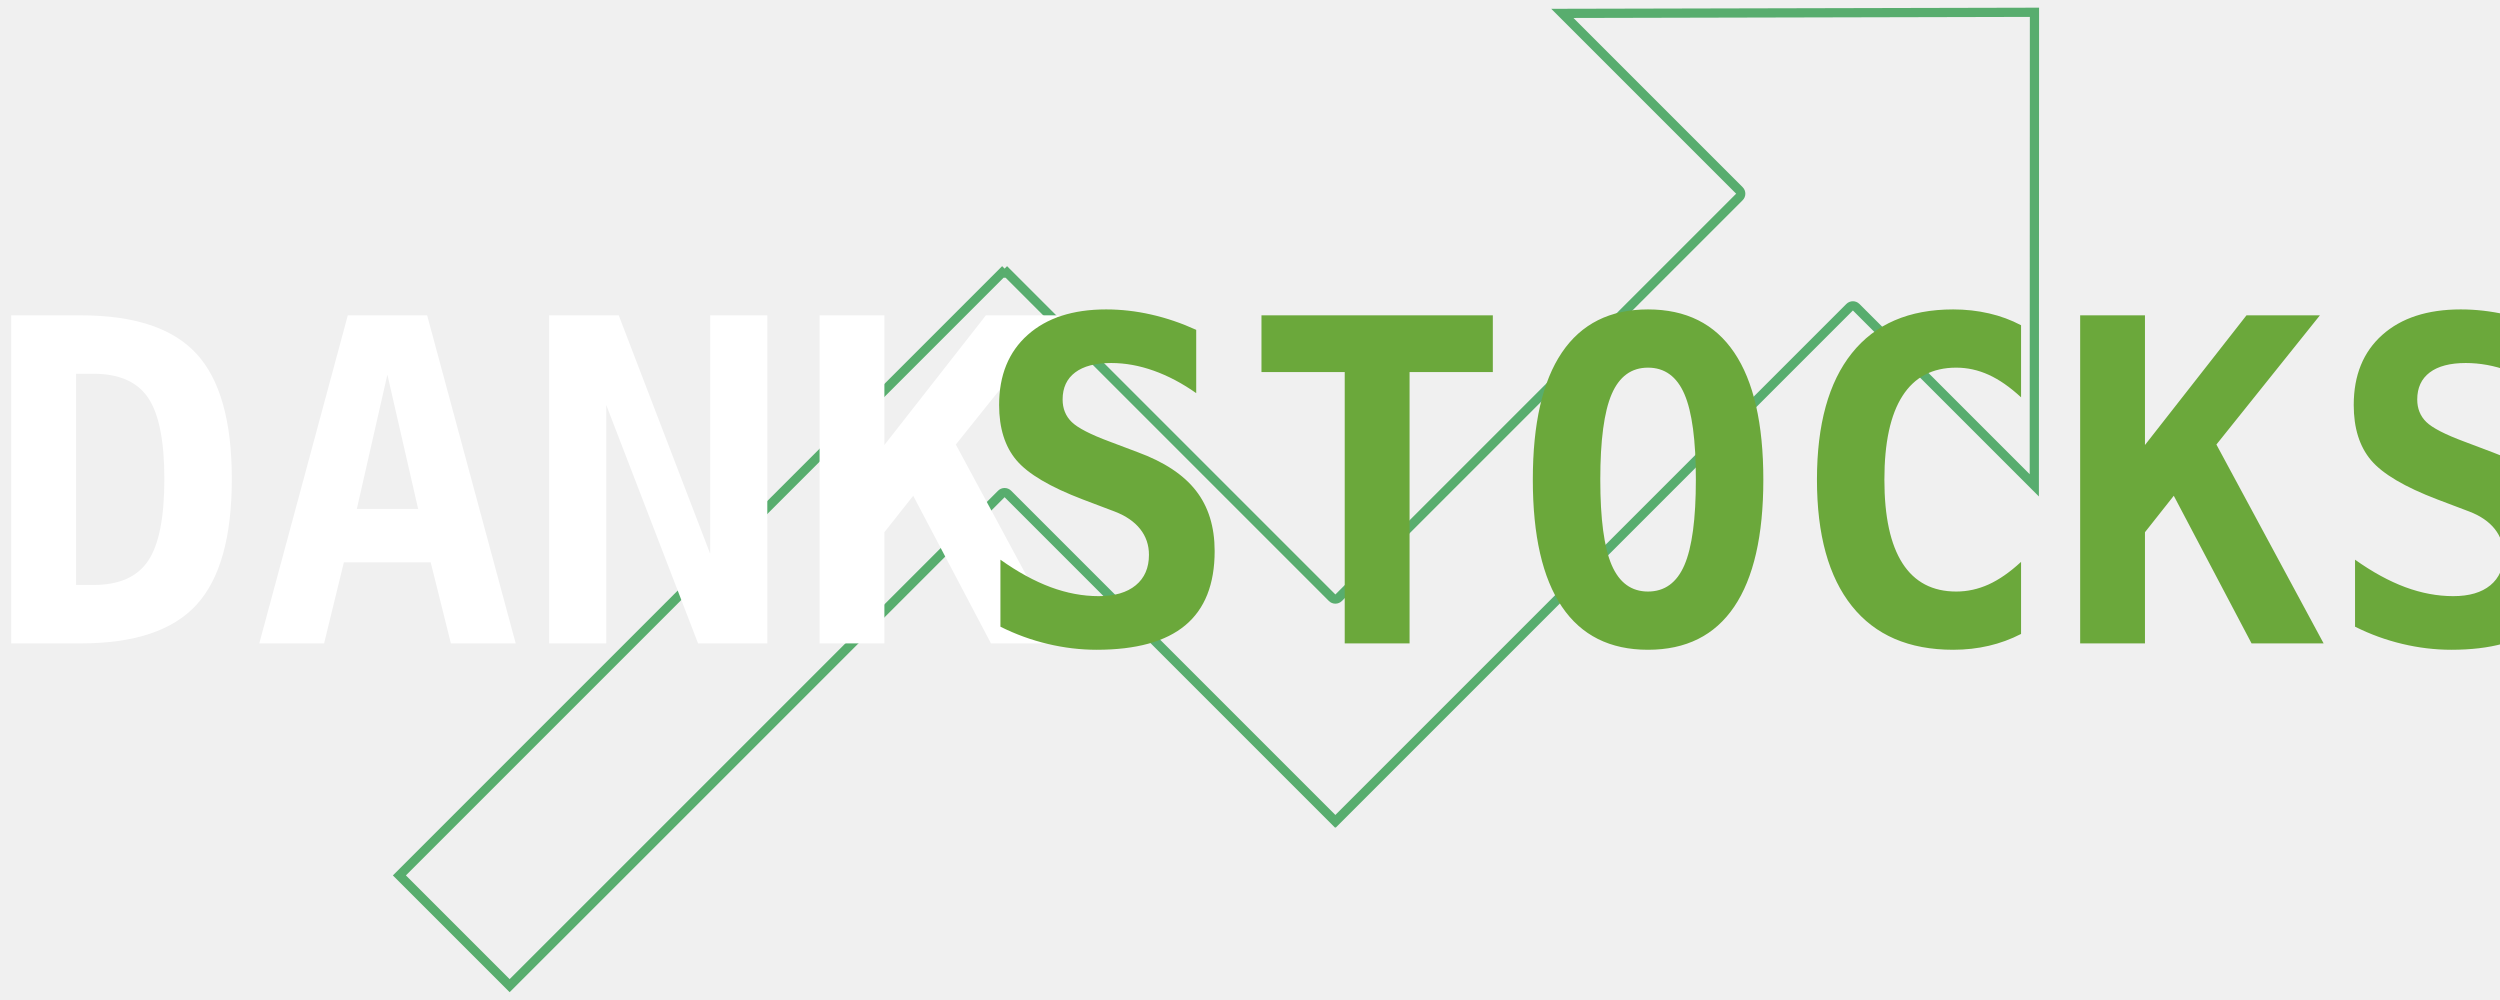
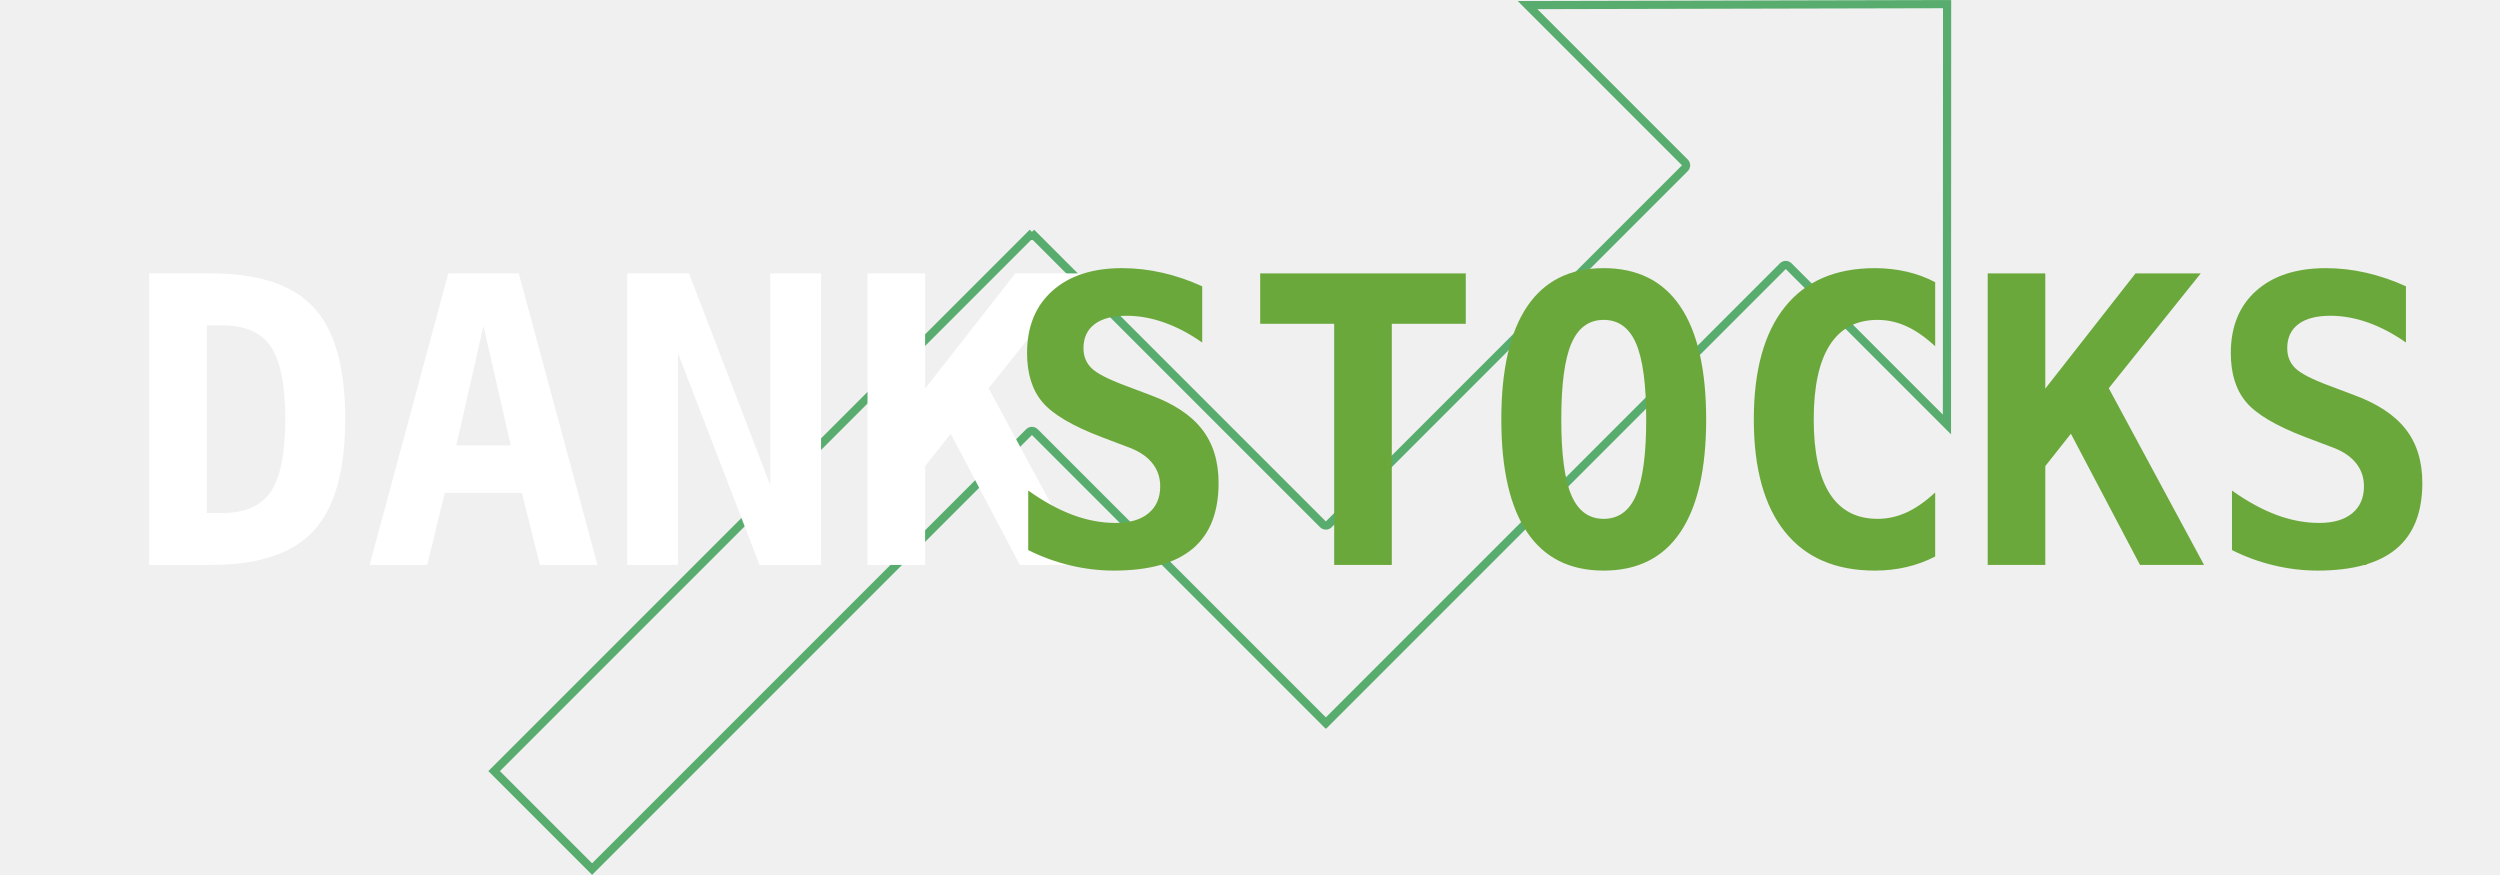
- <svg xmlns="http://www.w3.org/2000/svg" width="100px" height="40px" viewBox="0 0 4598 1811" version="1.1" xml:space="preserve" style="fill-rule:evenodd;clip-rule:evenodd;stroke-linejoin:round;stroke-miterlimit:2;">
+ <svg xmlns="http://www.w3.org/2000/svg" width="100px" height="35px" viewBox="0 0 4598 1811" version="1.1" xml:space="preserve" style="fill-rule:evenodd;clip-rule:evenodd;stroke-linejoin:round;stroke-miterlimit:2;">
  <g id="Dark">
    <path d="M1847.66,479.927l4.527,-4.527l603.834,603.835l737.074,-737.075l-340.067,-340.067l897.247,-2.093l-0.323,899.017l-342.107,-342.107l-951.194,951.194l-0.63,-0.63l-0.63,0.63l-607.731,-607.732l-910.338,910.338l-214.749,-214.75l1120.56,-1120.56l4.527,4.527Zm1885.35,378.171l0.302,-841.103l-839.447,1.958l311.218,311.218c6.621,6.621 6.621,17.357 -0,23.979l-737.075,737.074c-6.621,6.621 -17.357,6.621 -23.978,-0l-594.454,-594.454c-1.275,0.146 -2.563,0.146 -3.836,0l-1099.19,1099.19l190.771,190.771l898.348,-898.348c6.622,-6.622 17.358,-6.622 23.979,-0l596.372,596.372l939.834,-939.835c6.622,-6.621 17.358,-6.621 23.979,0l313.178,313.178Z" style="fill:#58ad6e;" />
    <g transform="matrix(4.16667,0,0,4.16667,-1829,-905.73)">
      <text x="430.619px" y="497.995px" style="font-family:'Consolas-Bold', 'Consolas', monospace;font-weight:700;font-size:198.635px;fill:#fff;">DANK</text>
      <text x="867.462px" y="497.995px" style="font-family:'Consolas-Bold', 'Consolas', monospace;font-weight:700;font-size:198.635px;fill:#6ba83b;">STOCKS</text>
    </g>
    <text x="4461.71px" y="1169.25px" style="font-family:'Consolas-Bold', 'Consolas', monospace;font-weight:700;font-size:62.5px;fill:#6ba83b;">.com</text>
  </g>
</svg>
